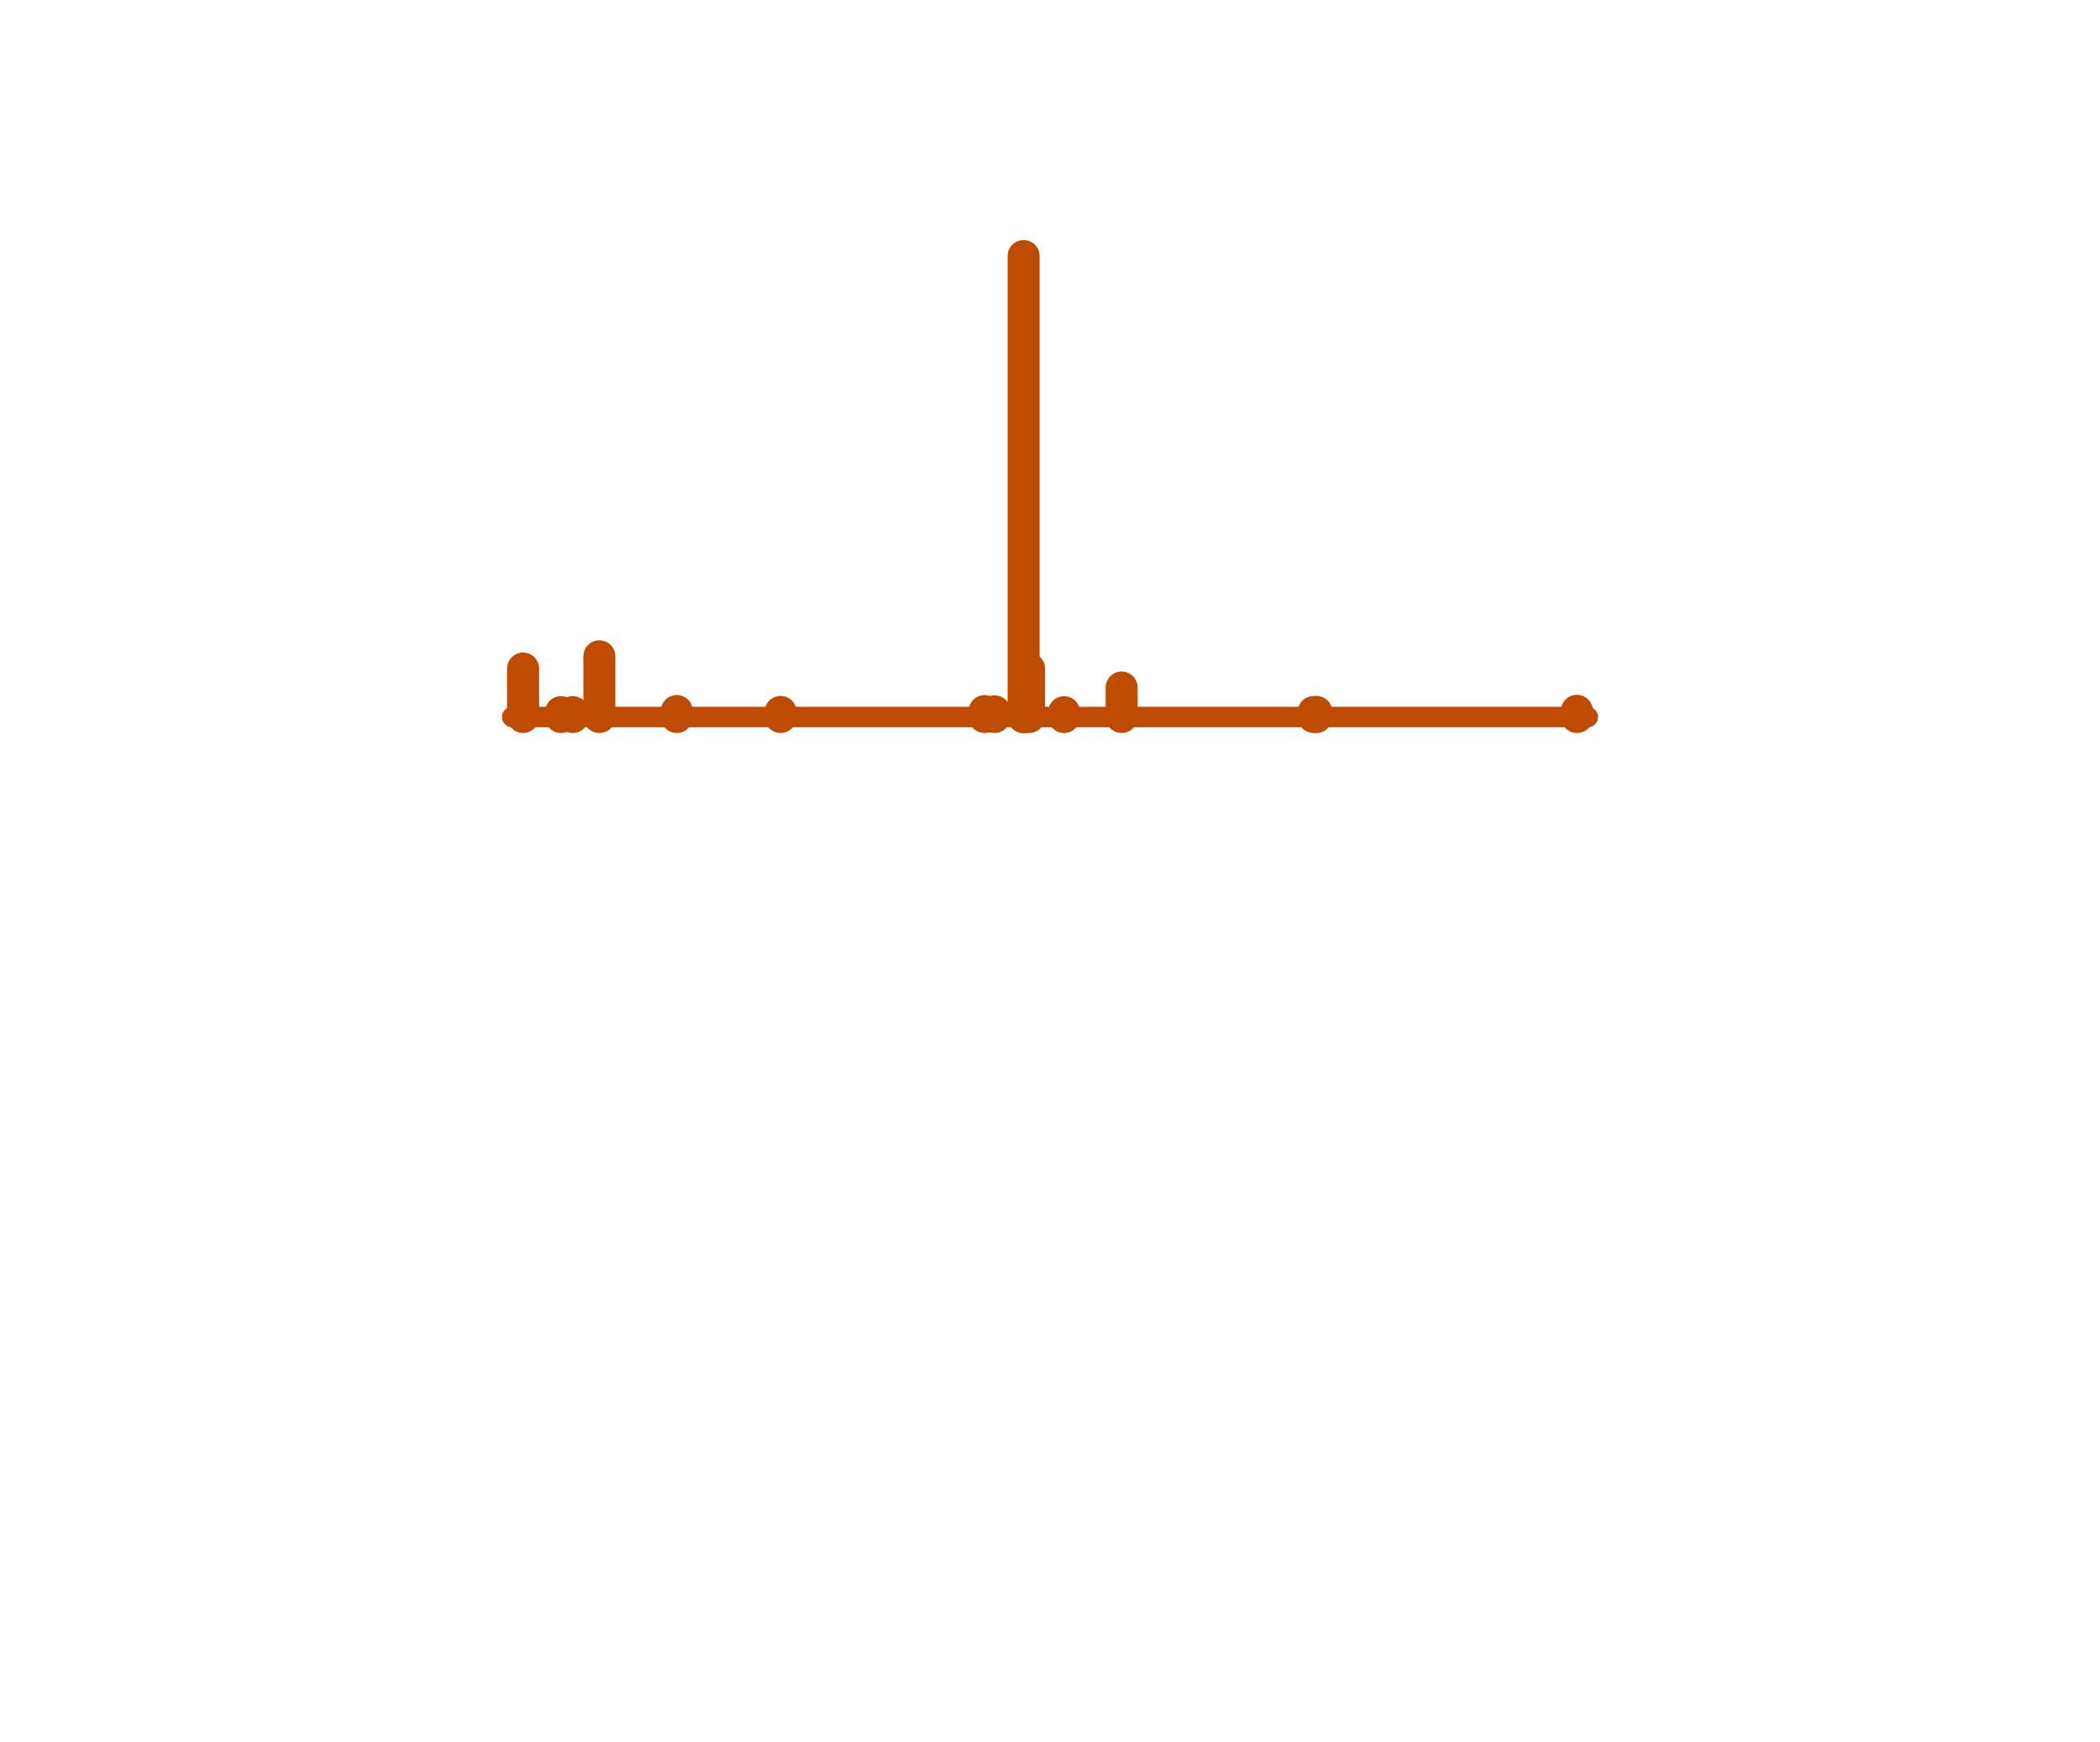
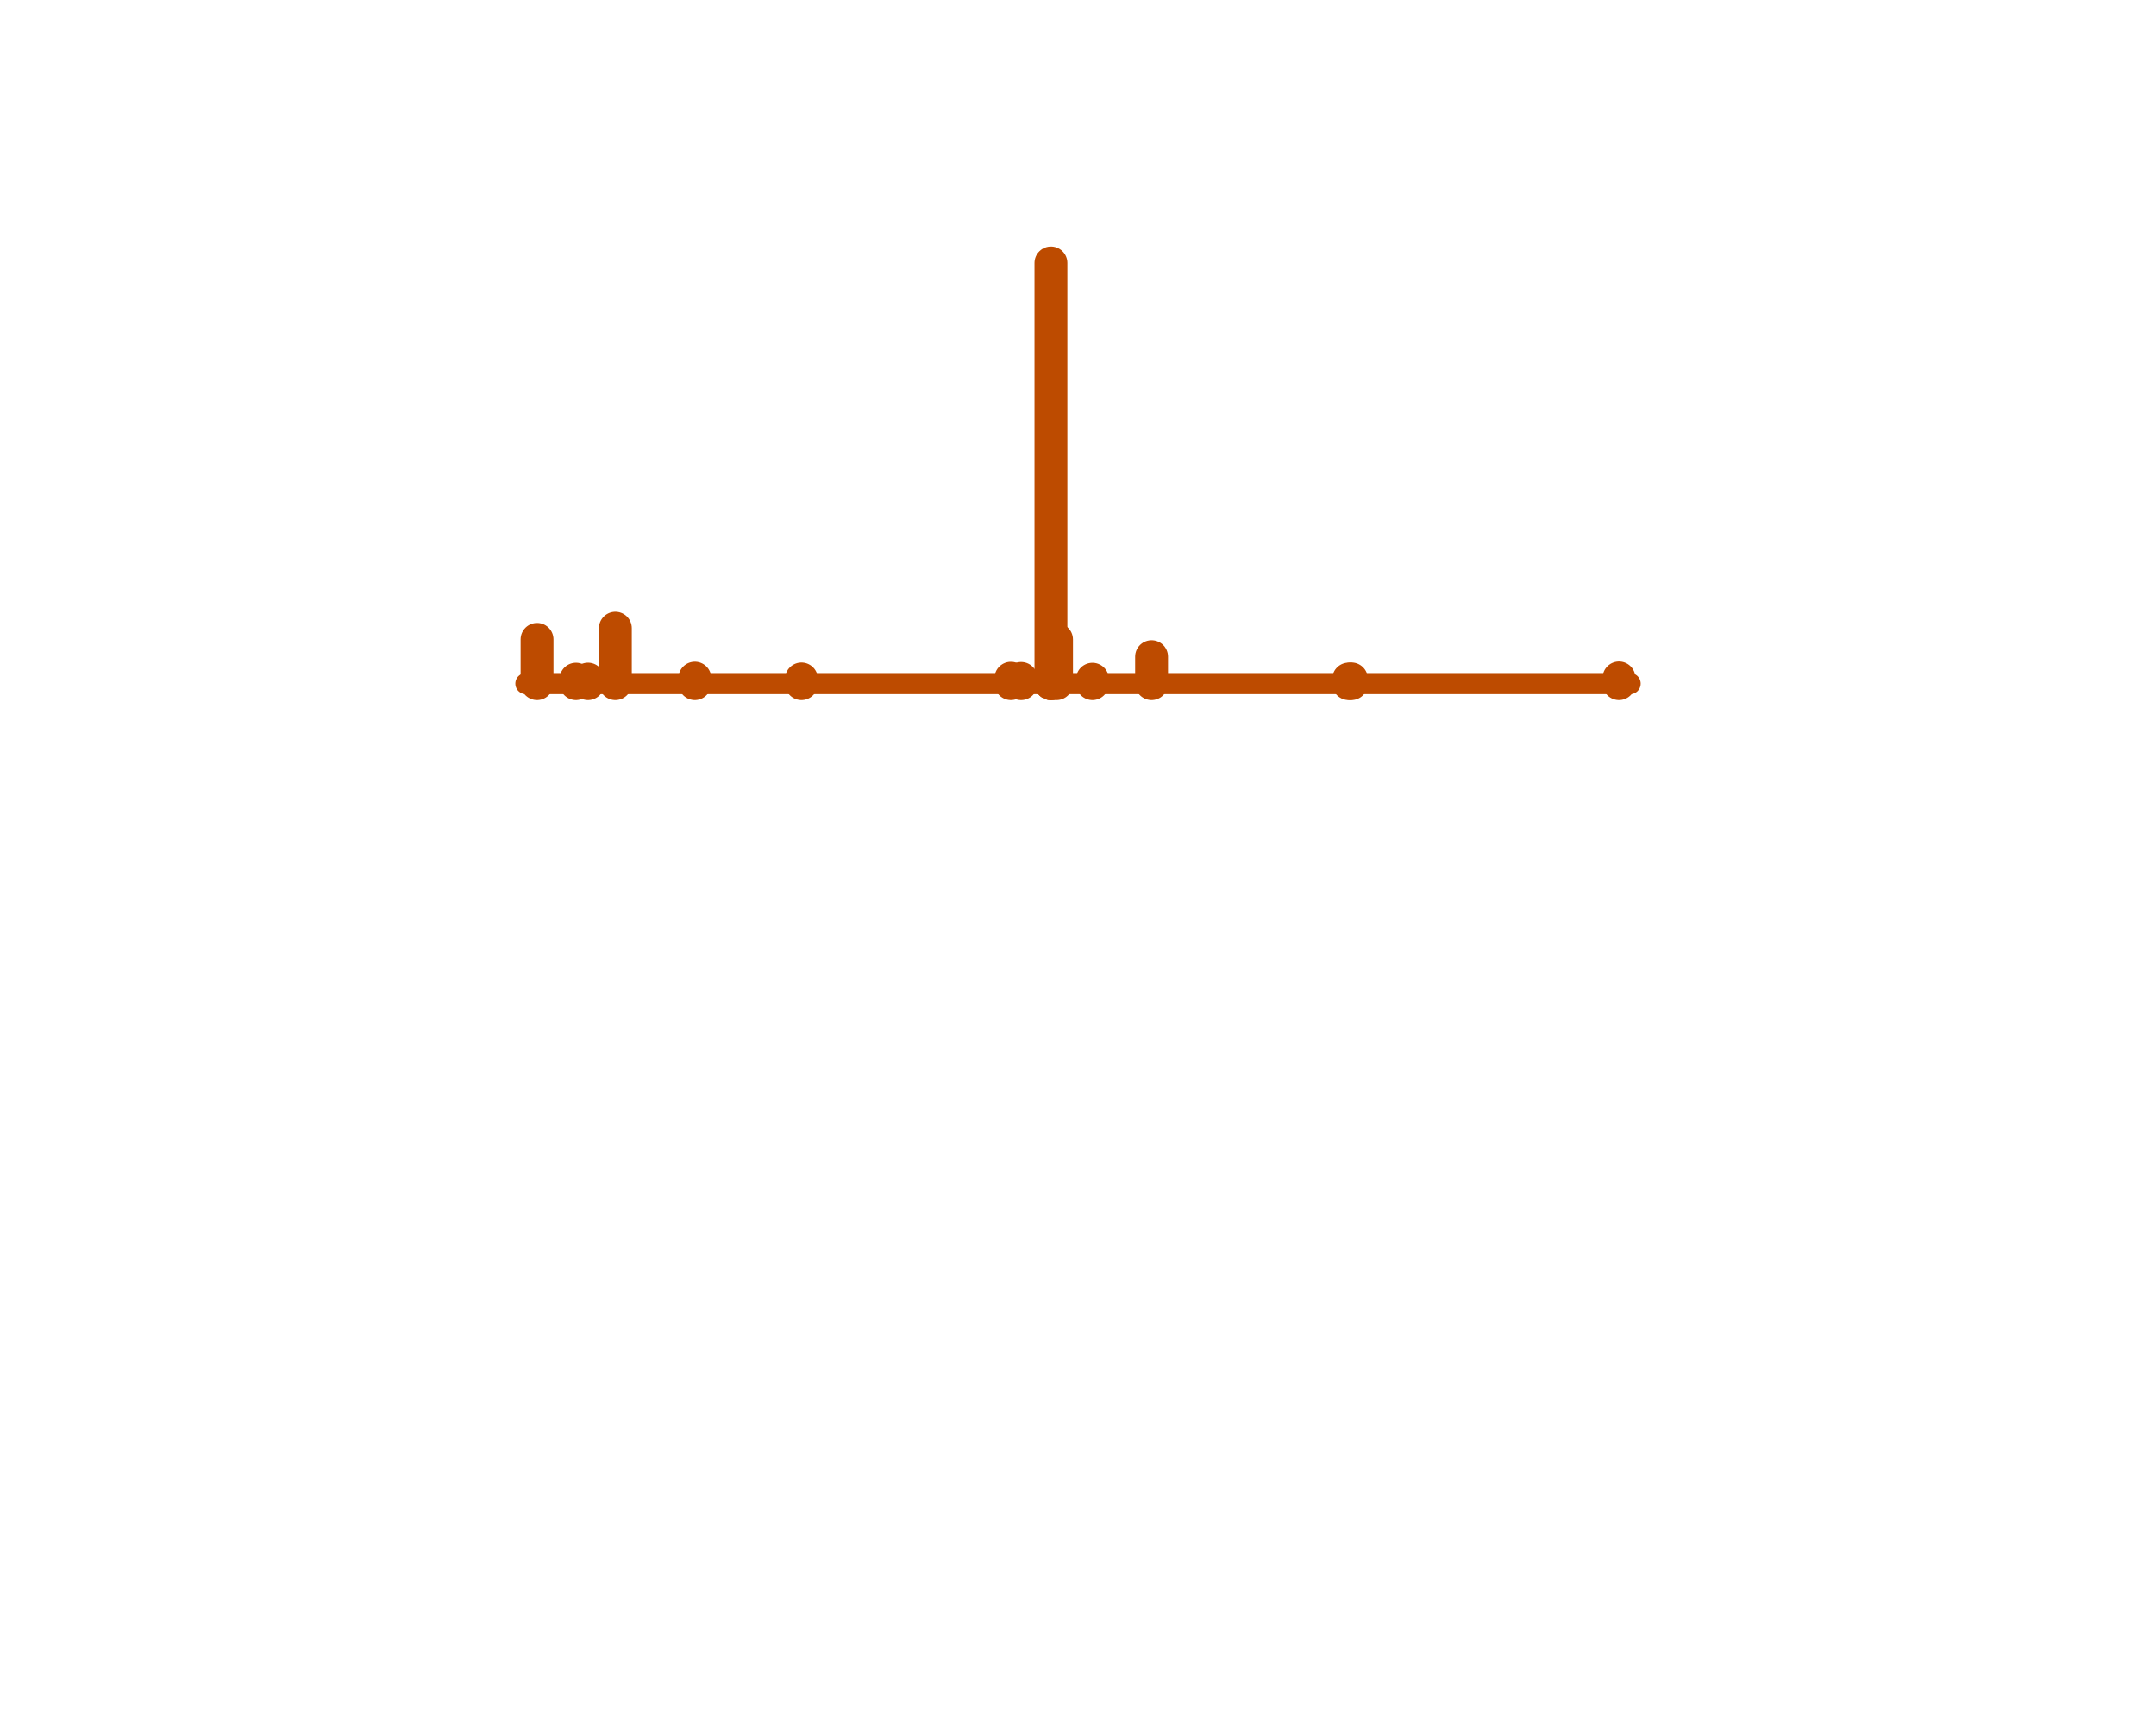
- <svg xmlns="http://www.w3.org/2000/svg" viewBox="357 852 82 68">
+ <svg xmlns="http://www.w3.org/2000/svg" viewBox="357 851 82 66">
  <g id="spectrum-f-wake">
-     <path d="M377 880H419" fill="none" stroke="#BD4B00" stroke-width="0.8" stroke-linecap="round" stroke-linejoin="round" />
-     <path d="M377.425 880V878.107" fill="none" stroke="#BD4B00" stroke-width="1.25" stroke-linecap="round" stroke-linejoin="round" />
-     <path d="M378.906 880V879.811" fill="none" stroke="#BD4B00" stroke-width="1.25" stroke-linecap="round" stroke-linejoin="round" />
-     <path d="M379.364 880V879.809" fill="none" stroke="#BD4B00" stroke-width="1.25" stroke-linecap="round" stroke-linejoin="round" />
-     <path d="M380.404 880V877.630" fill="none" stroke="#BD4B00" stroke-width="1.25" stroke-linecap="round" stroke-linejoin="round" />
-     <path d="M383.427 880V879.767" fill="none" stroke="#BD4B00" stroke-width="1.25" stroke-linecap="round" stroke-linejoin="round" />
-     <path d="M387.482 880V879.802" fill="none" stroke="#BD4B00" stroke-width="1.25" stroke-linecap="round" stroke-linejoin="round" />
-     <path d="M395.447 880V879.771" fill="none" stroke="#BD4B00" stroke-width="1.25" stroke-linecap="round" stroke-linejoin="round" />
-     <path d="M395.836 880V879.779" fill="none" stroke="#BD4B00" stroke-width="1.25" stroke-linecap="round" stroke-linejoin="round" />
-     <path d="M396.968 880V879.581" fill="none" stroke="#BD4B00" stroke-width="1.25" stroke-linecap="round" stroke-linejoin="round" />
-     <path d="M396.970 880V862.000" fill="none" stroke="#BD4B00" stroke-width="1.25" stroke-linecap="round" stroke-linejoin="round" />
-     <path d="M396.971 880V879.471" fill="none" stroke="#BD4B00" stroke-width="1.25" stroke-linecap="round" stroke-linejoin="round" />
-     <path d="M397.183 880V878.112" fill="none" stroke="#BD4B00" stroke-width="1.25" stroke-linecap="round" stroke-linejoin="round" />
-     <path d="M398.549 880V879.813" fill="none" stroke="#BD4B00" stroke-width="1.25" stroke-linecap="round" stroke-linejoin="round" />
-     <path d="M400.798 880V878.847" fill="none" stroke="#BD4B00" stroke-width="1.25" stroke-linecap="round" stroke-linejoin="round" />
-     <path d="M408.293 880V879.807" fill="none" stroke="#BD4B00" stroke-width="1.25" stroke-linecap="round" stroke-linejoin="round" />
-     <path d="M408.399 880V879.800" fill="none" stroke="#BD4B00" stroke-width="1.25" stroke-linecap="round" stroke-linejoin="round" />
-     <path d="M418.575 880V879.758" fill="none" stroke="#BD4B00" stroke-width="1.25" stroke-linecap="round" stroke-linejoin="round" />
+     <path d="M377 877H419" fill="none" stroke="#BD4B00" stroke-width="0.8" stroke-linecap="round" stroke-linejoin="round" />
+     <path d="M377.425 877V875.318" fill="none" stroke="#BD4B00" stroke-width="1.25" stroke-linecap="round" stroke-linejoin="round" />
+     <path d="M378.906 877V876.832" fill="none" stroke="#BD4B00" stroke-width="1.25" stroke-linecap="round" stroke-linejoin="round" />
+     <path d="M379.364 877V876.830" fill="none" stroke="#BD4B00" stroke-width="1.25" stroke-linecap="round" stroke-linejoin="round" />
+     <path d="M380.404 877V874.893" fill="none" stroke="#BD4B00" stroke-width="1.25" stroke-linecap="round" stroke-linejoin="round" />
+     <path d="M383.427 877V876.793" fill="none" stroke="#BD4B00" stroke-width="1.25" stroke-linecap="round" stroke-linejoin="round" />
+     <path d="M387.482 877V876.824" fill="none" stroke="#BD4B00" stroke-width="1.25" stroke-linecap="round" stroke-linejoin="round" />
+     <path d="M395.447 877V876.796" fill="none" stroke="#BD4B00" stroke-width="1.25" stroke-linecap="round" stroke-linejoin="round" />
+     <path d="M395.836 877V876.804" fill="none" stroke="#BD4B00" stroke-width="1.25" stroke-linecap="round" stroke-linejoin="round" />
+     <path d="M396.968 877V876.627" fill="none" stroke="#BD4B00" stroke-width="1.25" stroke-linecap="round" stroke-linejoin="round" />
+     <path d="M396.970 877V861.000" fill="none" stroke="#BD4B00" stroke-width="1.25" stroke-linecap="round" stroke-linejoin="round" />
+     <path d="M396.971 877V876.530" fill="none" stroke="#BD4B00" stroke-width="1.25" stroke-linecap="round" stroke-linejoin="round" />
+     <path d="M397.183 877V875.322" fill="none" stroke="#BD4B00" stroke-width="1.25" stroke-linecap="round" stroke-linejoin="round" />
+     <path d="M398.549 877V876.834" fill="none" stroke="#BD4B00" stroke-width="1.25" stroke-linecap="round" stroke-linejoin="round" />
+     <path d="M400.798 877V875.975" fill="none" stroke="#BD4B00" stroke-width="1.25" stroke-linecap="round" stroke-linejoin="round" />
+     <path d="M408.293 877V876.828" fill="none" stroke="#BD4B00" stroke-width="1.25" stroke-linecap="round" stroke-linejoin="round" />
+     <path d="M408.399 877V876.822" fill="none" stroke="#BD4B00" stroke-width="1.25" stroke-linecap="round" stroke-linejoin="round" />
+     <path d="M418.575 877V876.785" fill="none" stroke="#BD4B00" stroke-width="1.25" stroke-linecap="round" stroke-linejoin="round" />
  </g>
</svg>
